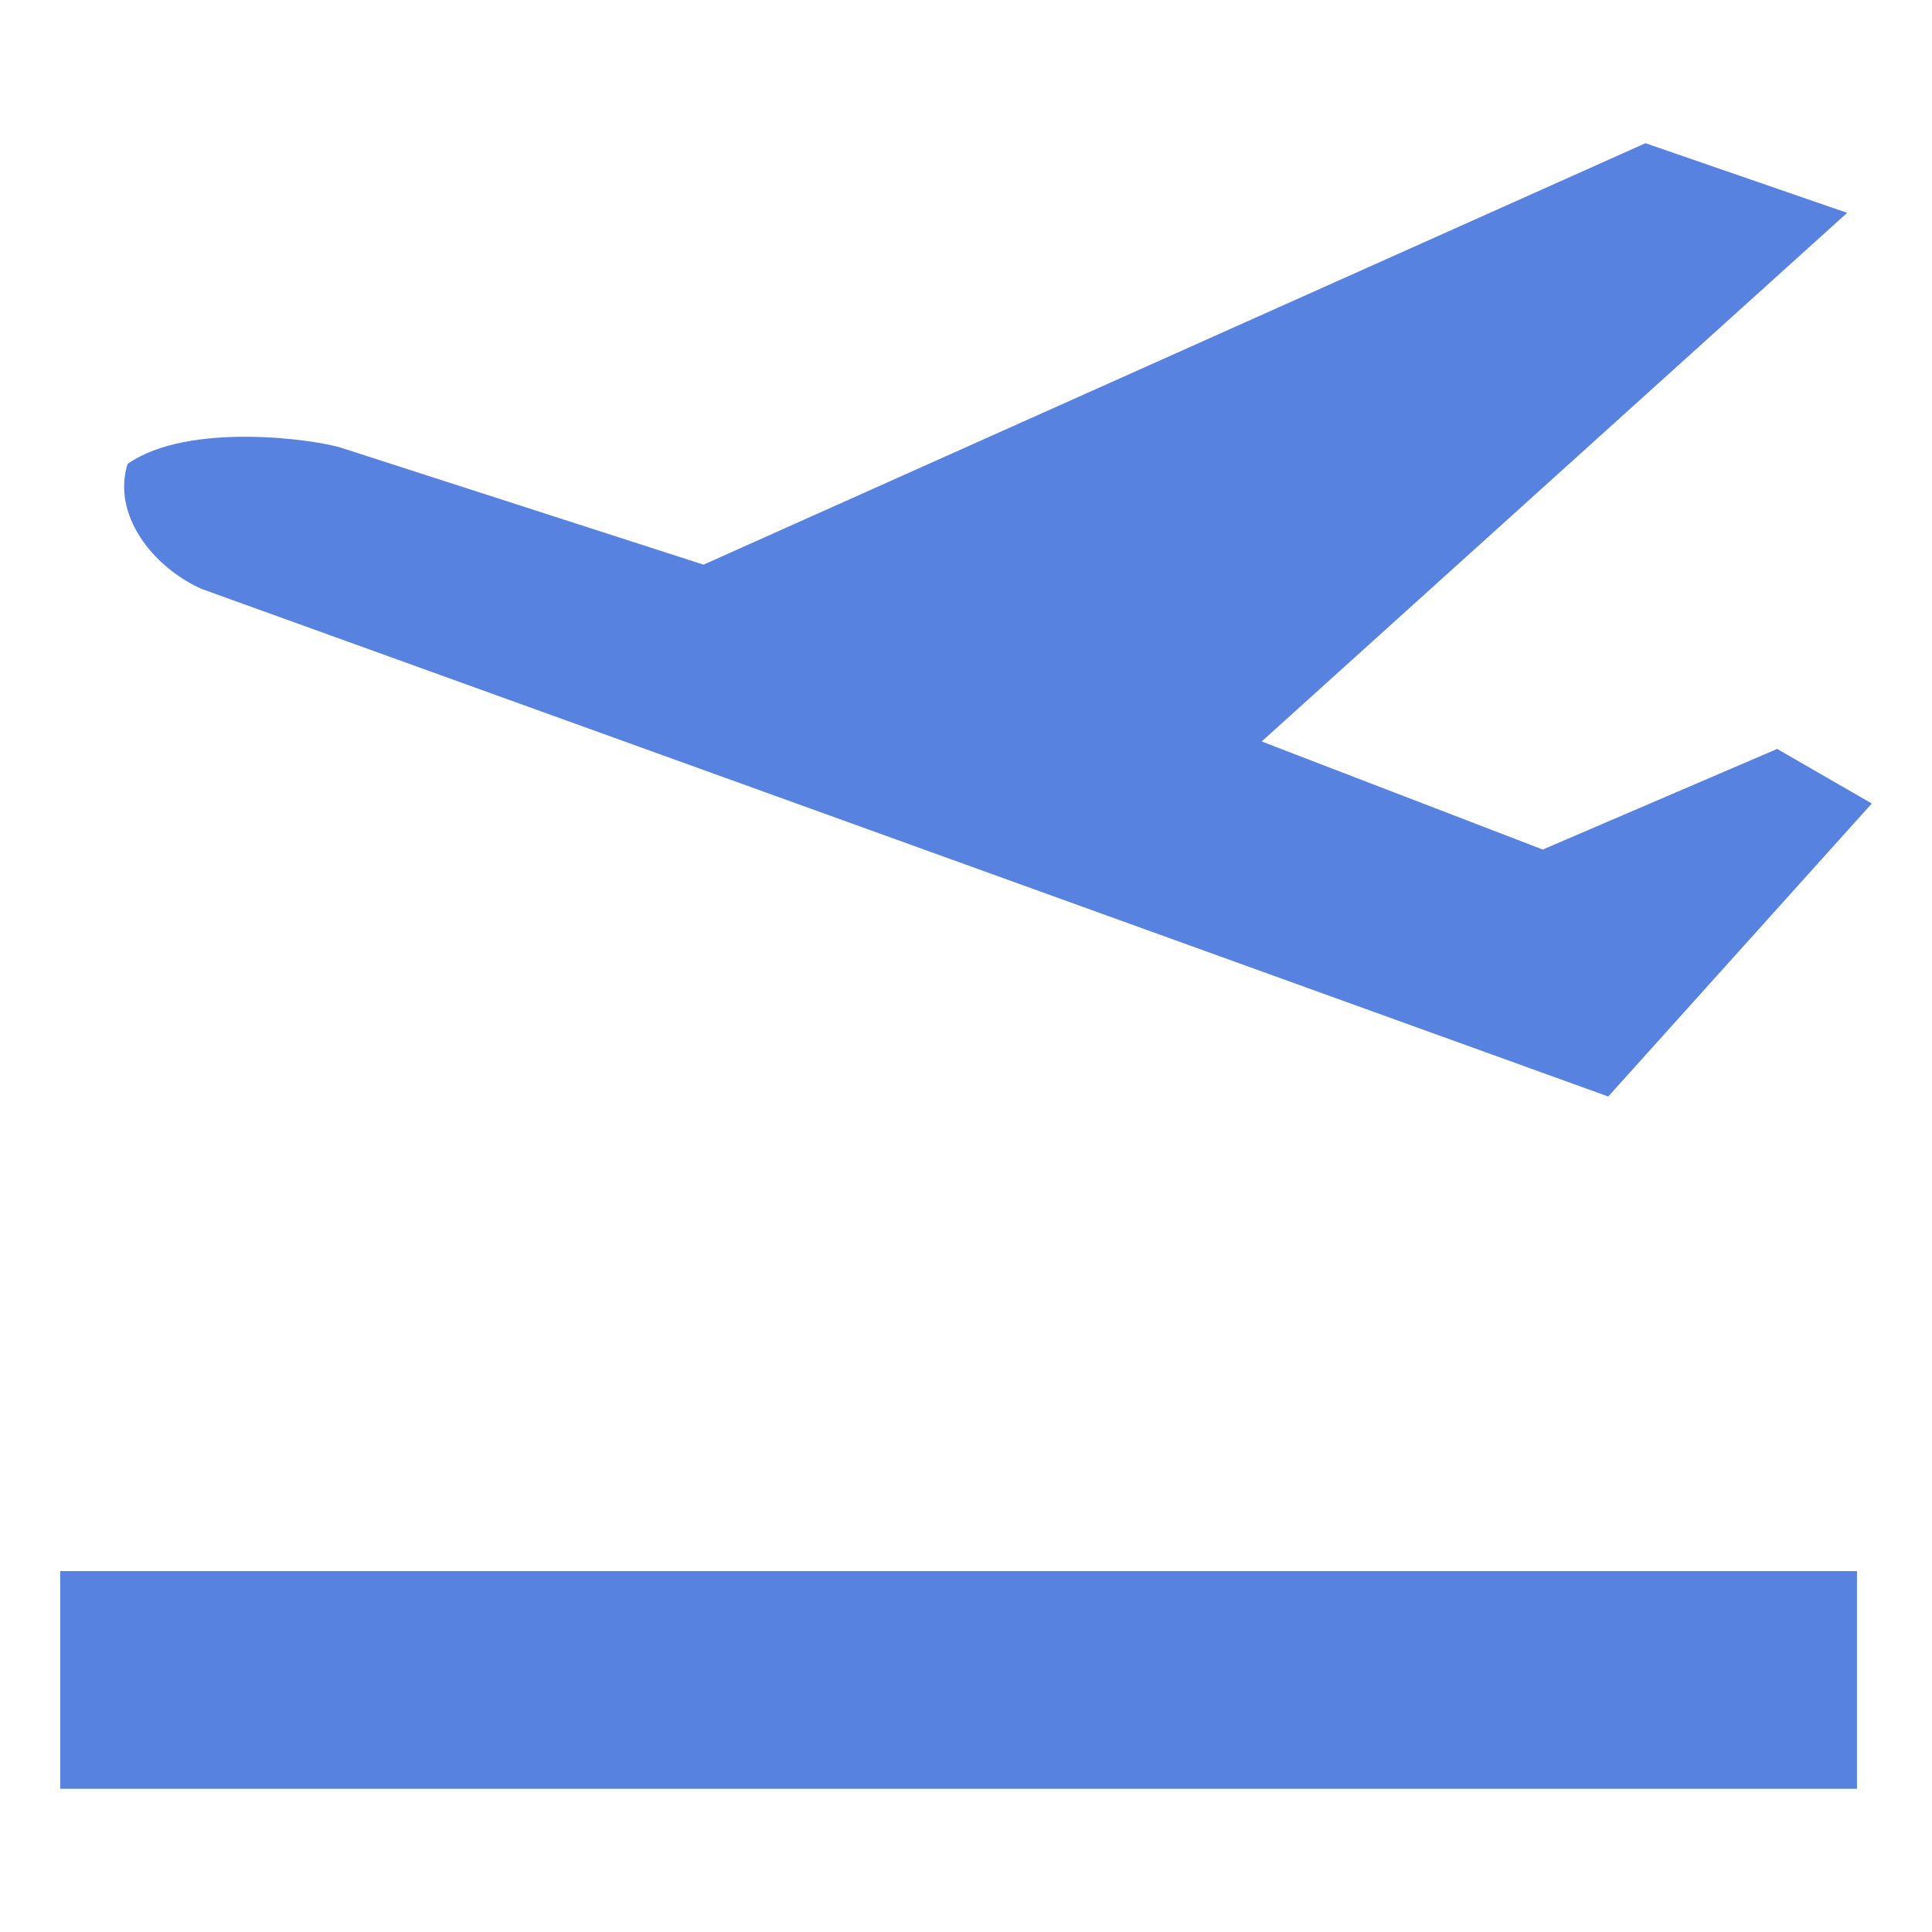
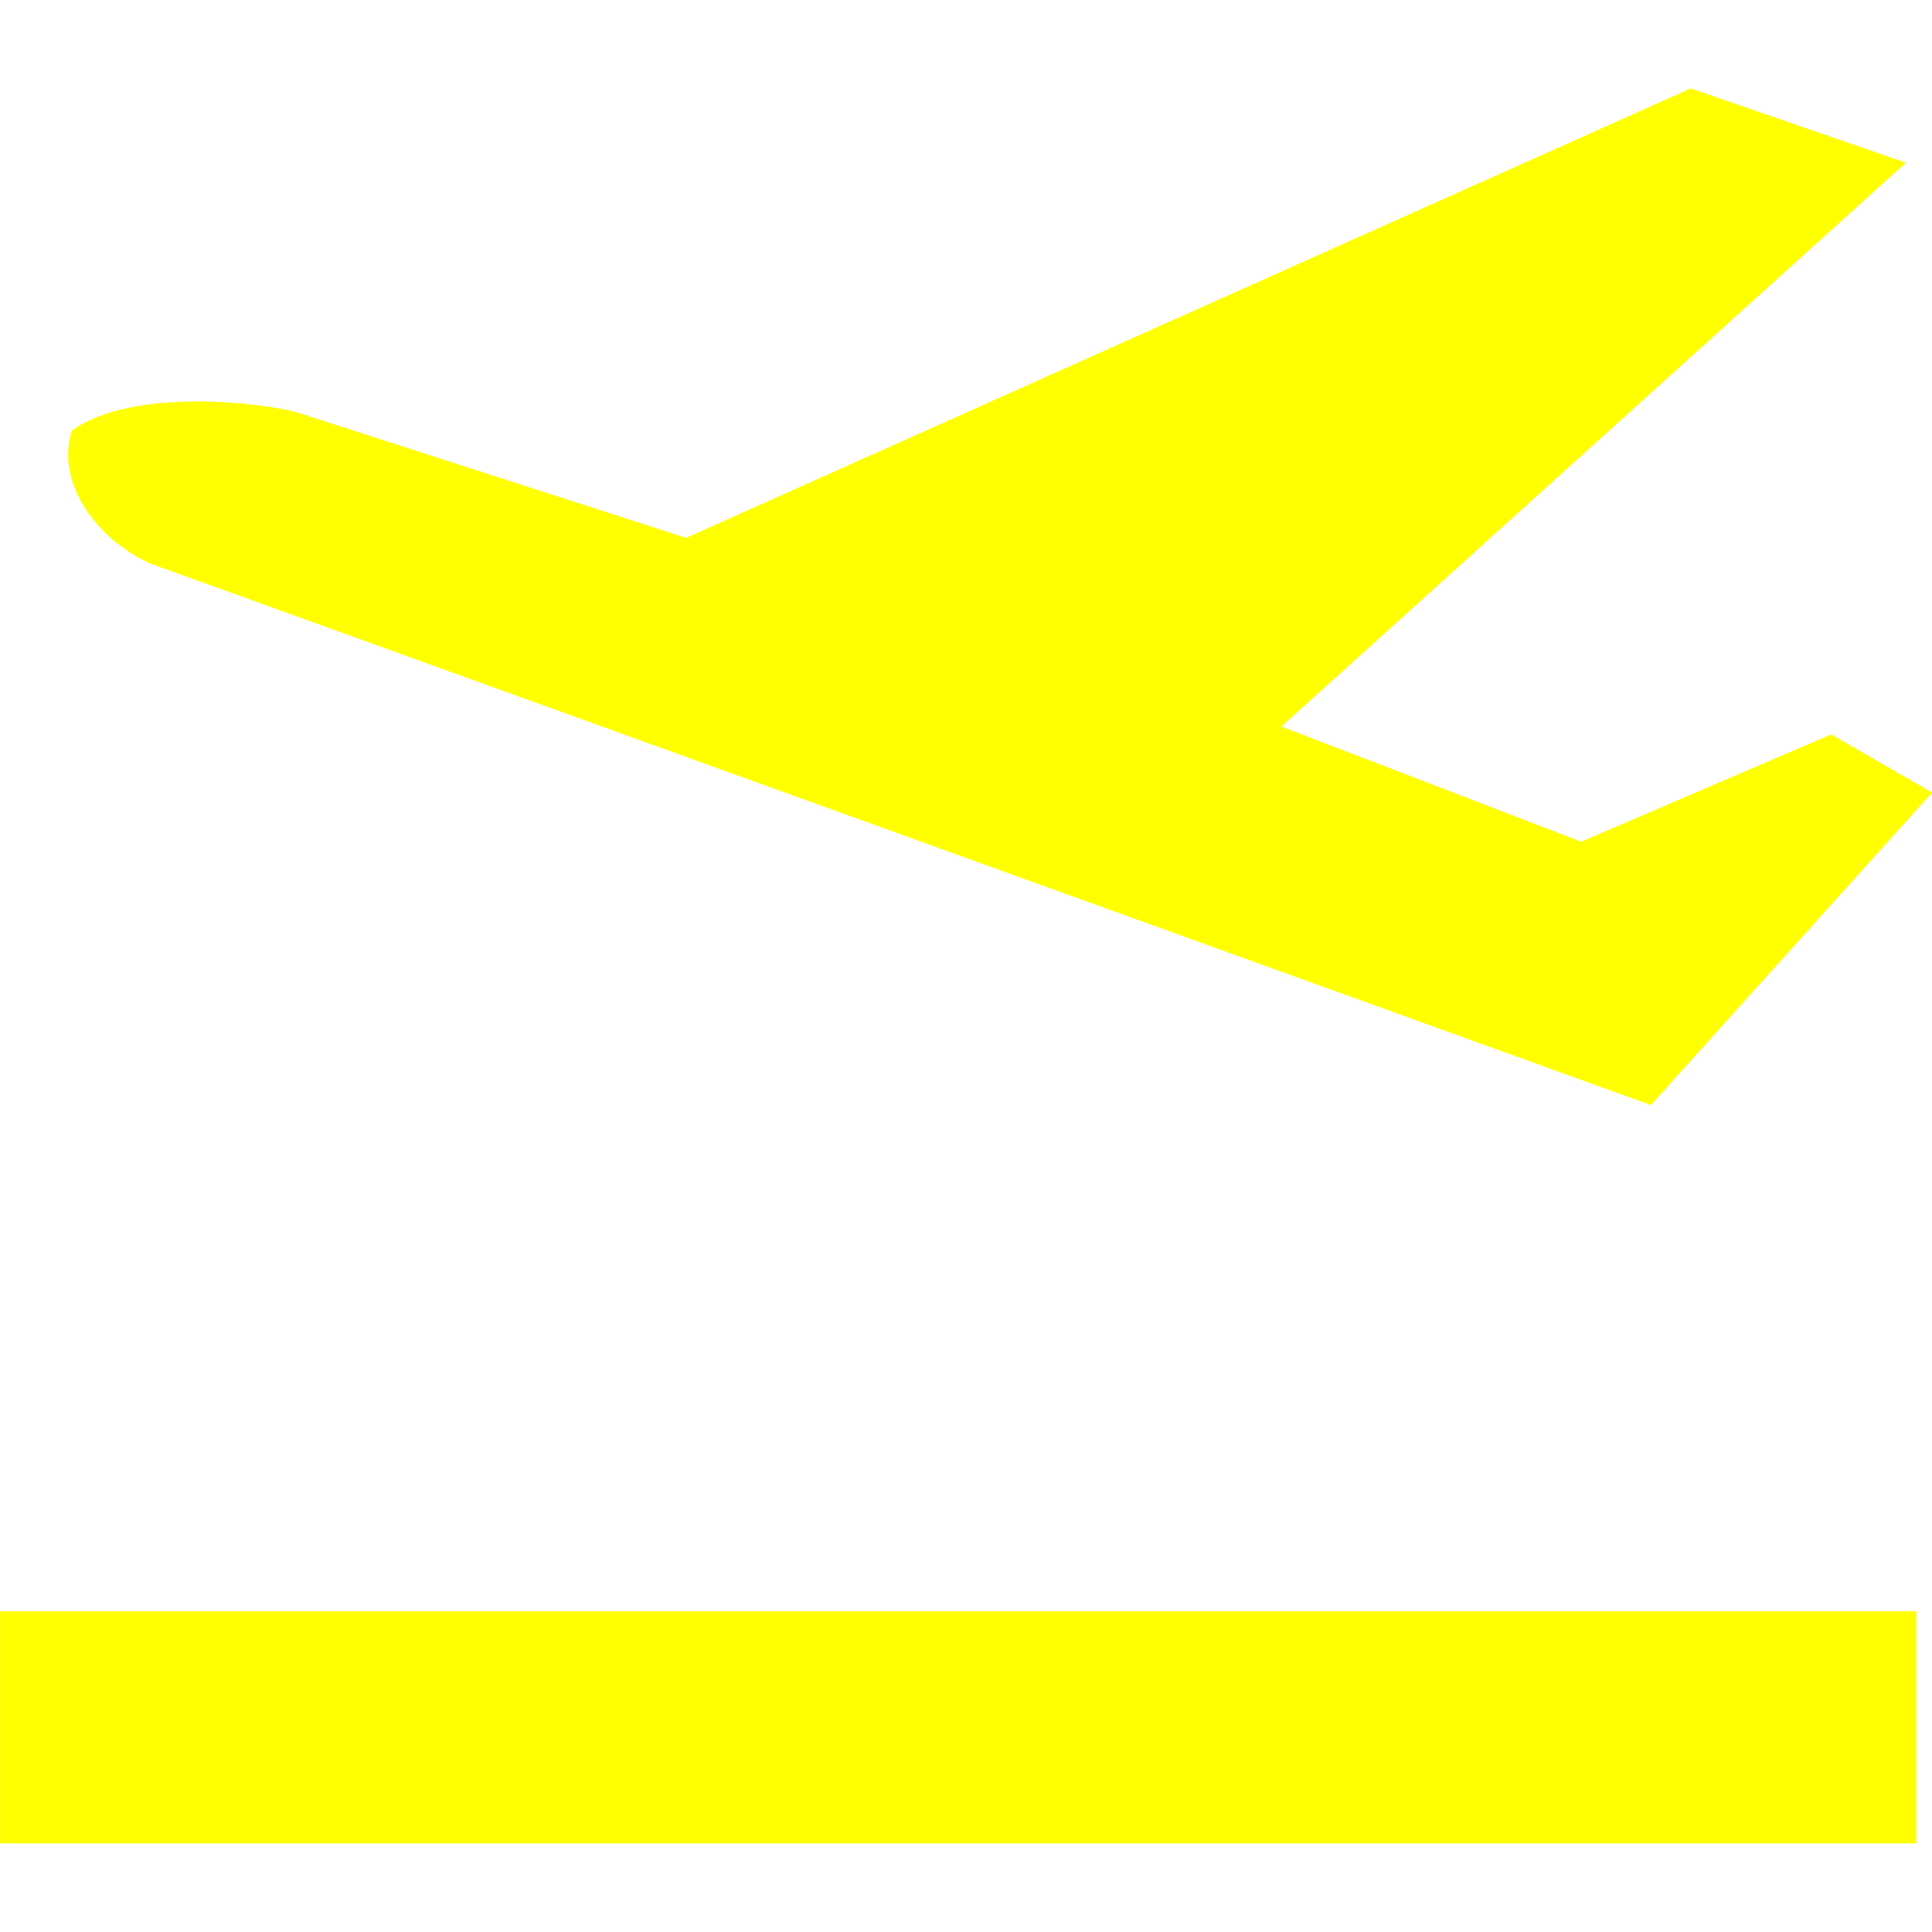
- <svg xmlns="http://www.w3.org/2000/svg" version="1.1" id="svg2" x="0px" y="0px" width="300px" height="300px" viewBox="0 0 300 300" enable-background="new 0 0 300 300" xml:space="preserve">
+ <svg xmlns="http://www.w3.org/2000/svg" version="1.1" id="svg2" x="0px" y="0px" width="11px" height="11px" viewBox="144.5 144.5 11 11" enable-background="new 144.5 144.5 11 11" xml:space="preserve">
  <g id="layer1">
    <g id="g3261" transform="translate(-2.432631,6.3125)">
-       <path id="path3255" fill="#5882DF" d="M252.162,163.953l40.922-45.498l-14.698-8.471    l-36.396,15.62l-43.646-16.781l90.915-82.084l-31.319-10.813L111.674,81.368L55.47,63.235c-3.986-1.294-23.778-4.137-33.222,2.486    c-2.457,7.797,3.791,15.967,11.487,19.411C38.691,86.9,252.162,163.953,252.162,163.953z" />
-       <rect id="rect3257" x="11.781" y="237.646" fill="#5882DF" width="279" height="33.804" />
+       <path id="path3255" fill="#FFFF00" d="M156.332,144.479l1.601-1.779l-0.575-0.331l-1.423,0.611    l-1.707-0.656l3.556-3.21l-1.225-0.423l-5.72,2.559l-2.198-0.709c-0.156-0.051-0.93-0.162-1.299,0.097    c-0.096,0.305,0.148,0.625,0.449,0.759C147.985,141.467,156.332,144.479,156.332,144.479z" />
+       <rect id="rect3257" x="146.933" y="147.361" fill="#FFFF00" width="10.91" height="1.322" />
    </g>
  </g>
-   <rect fill="none" width="300" height="300" />
</svg>
